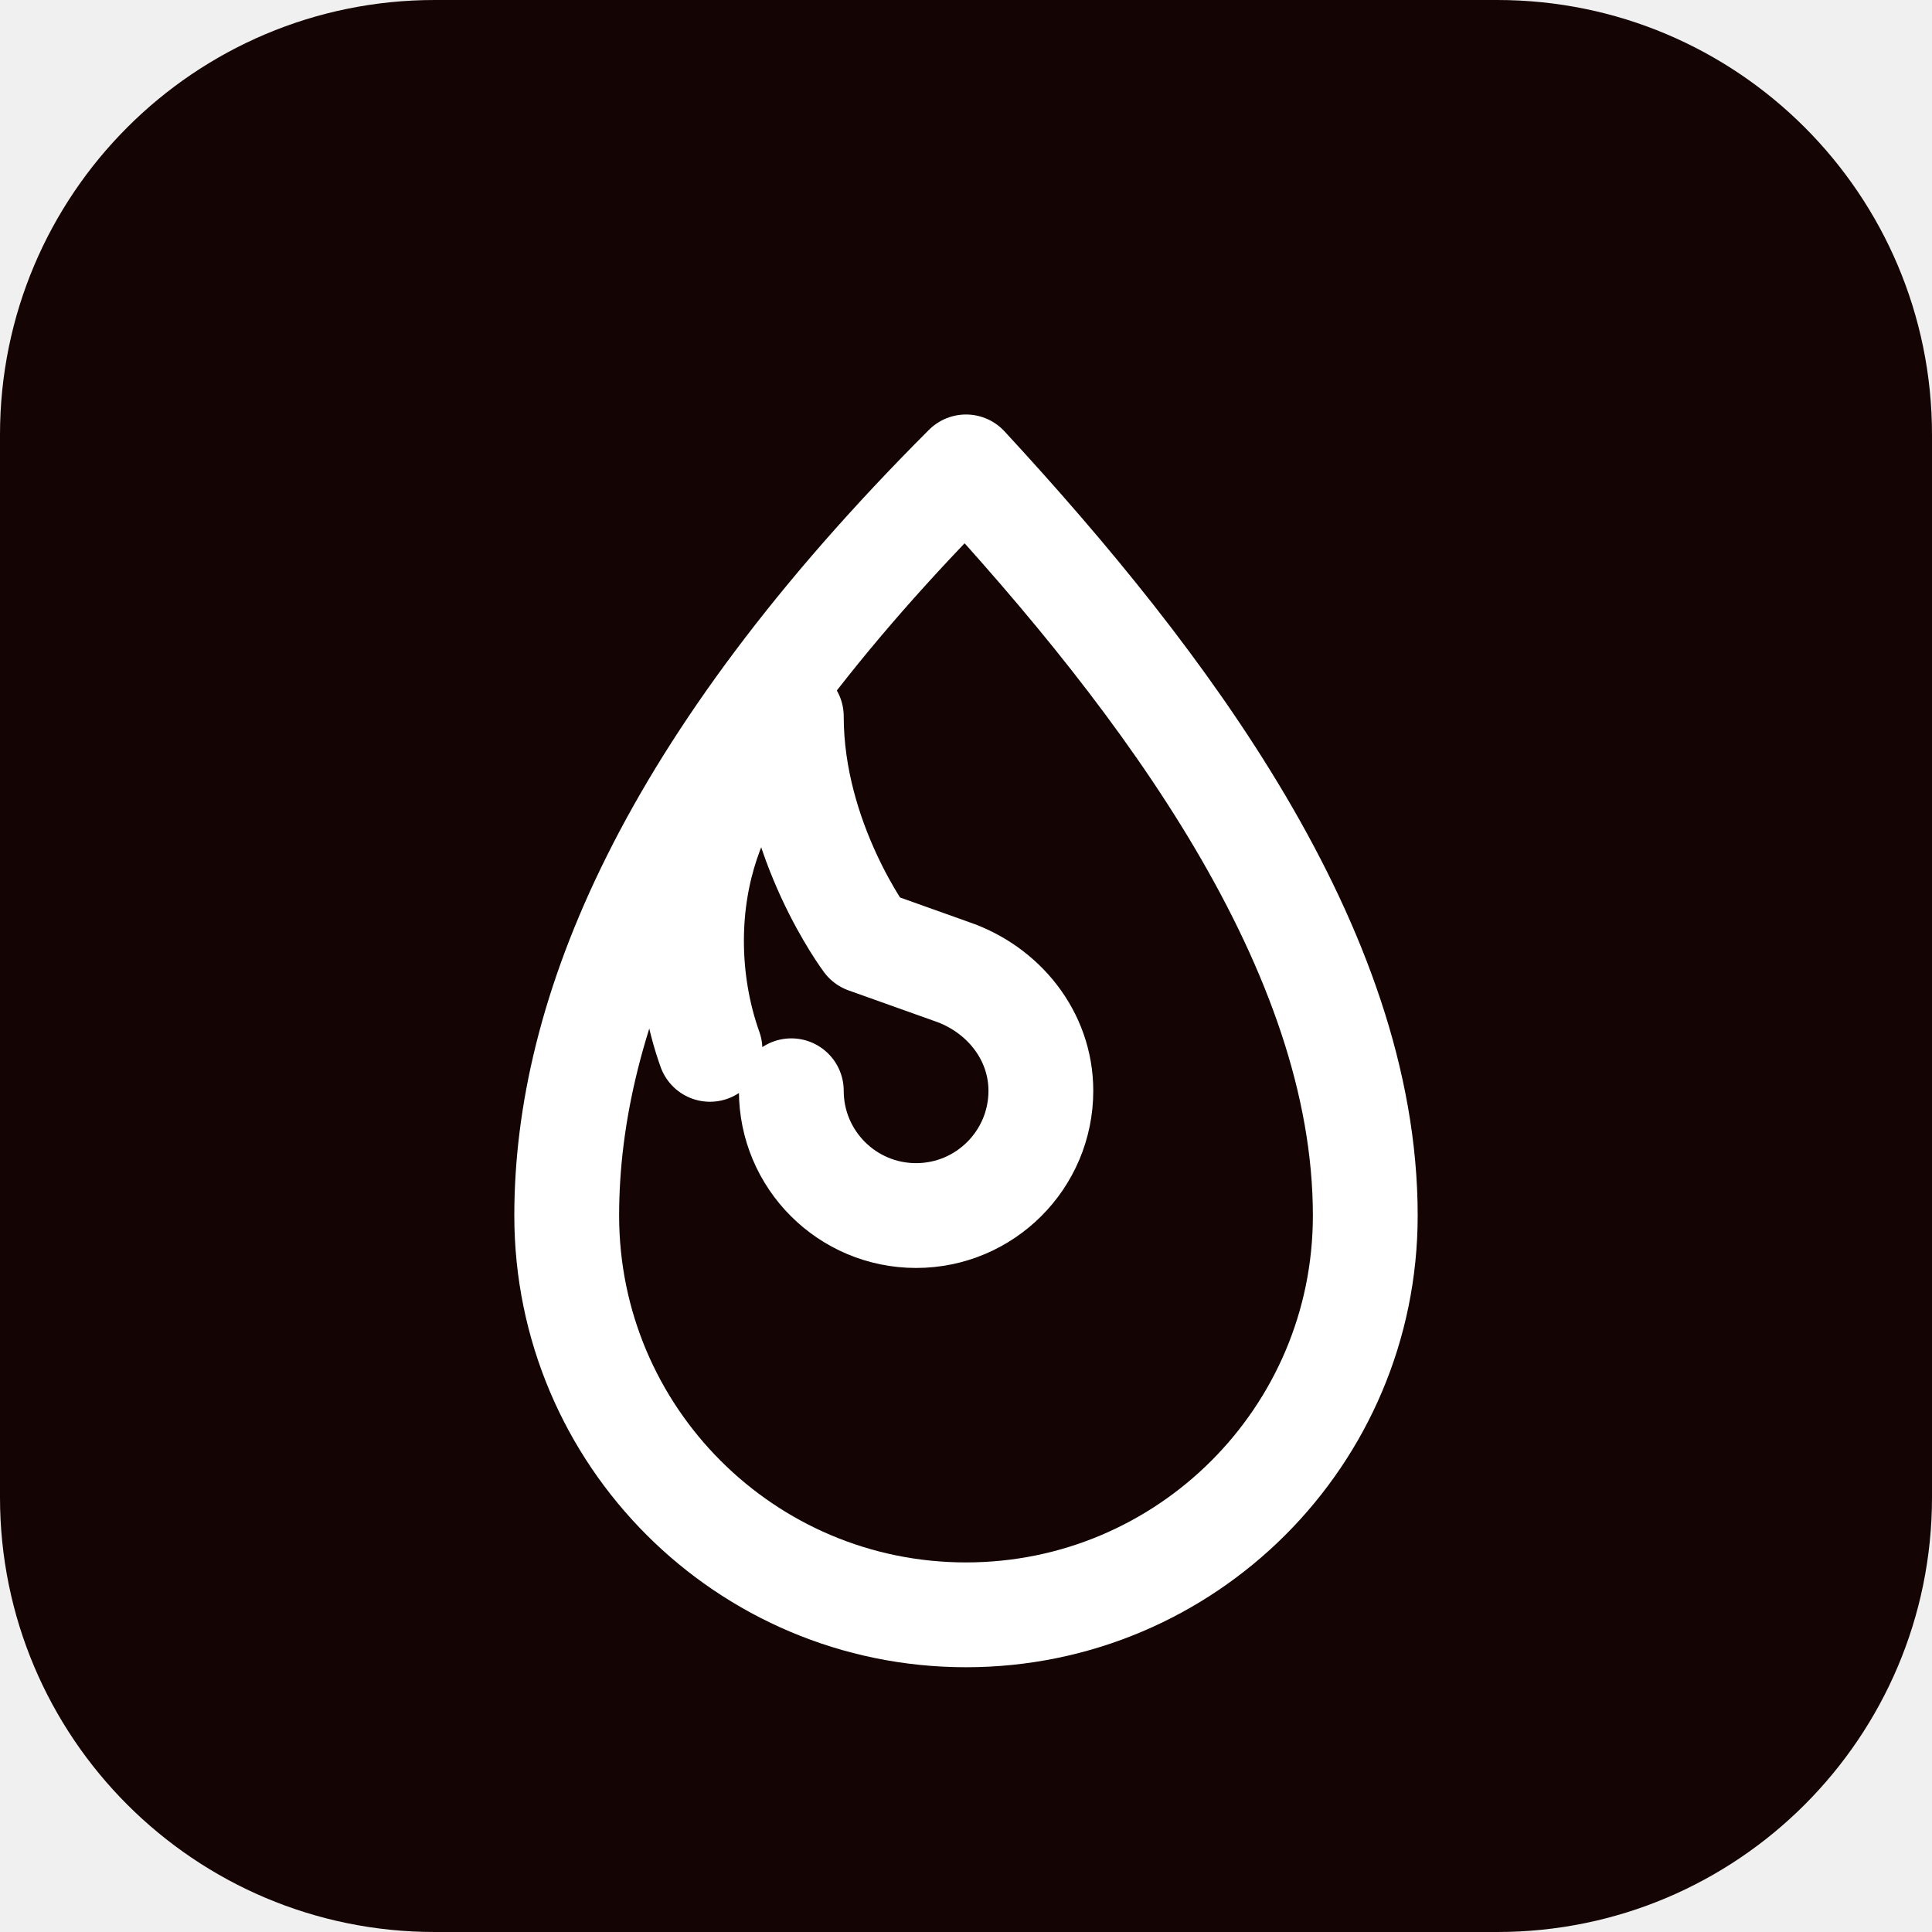
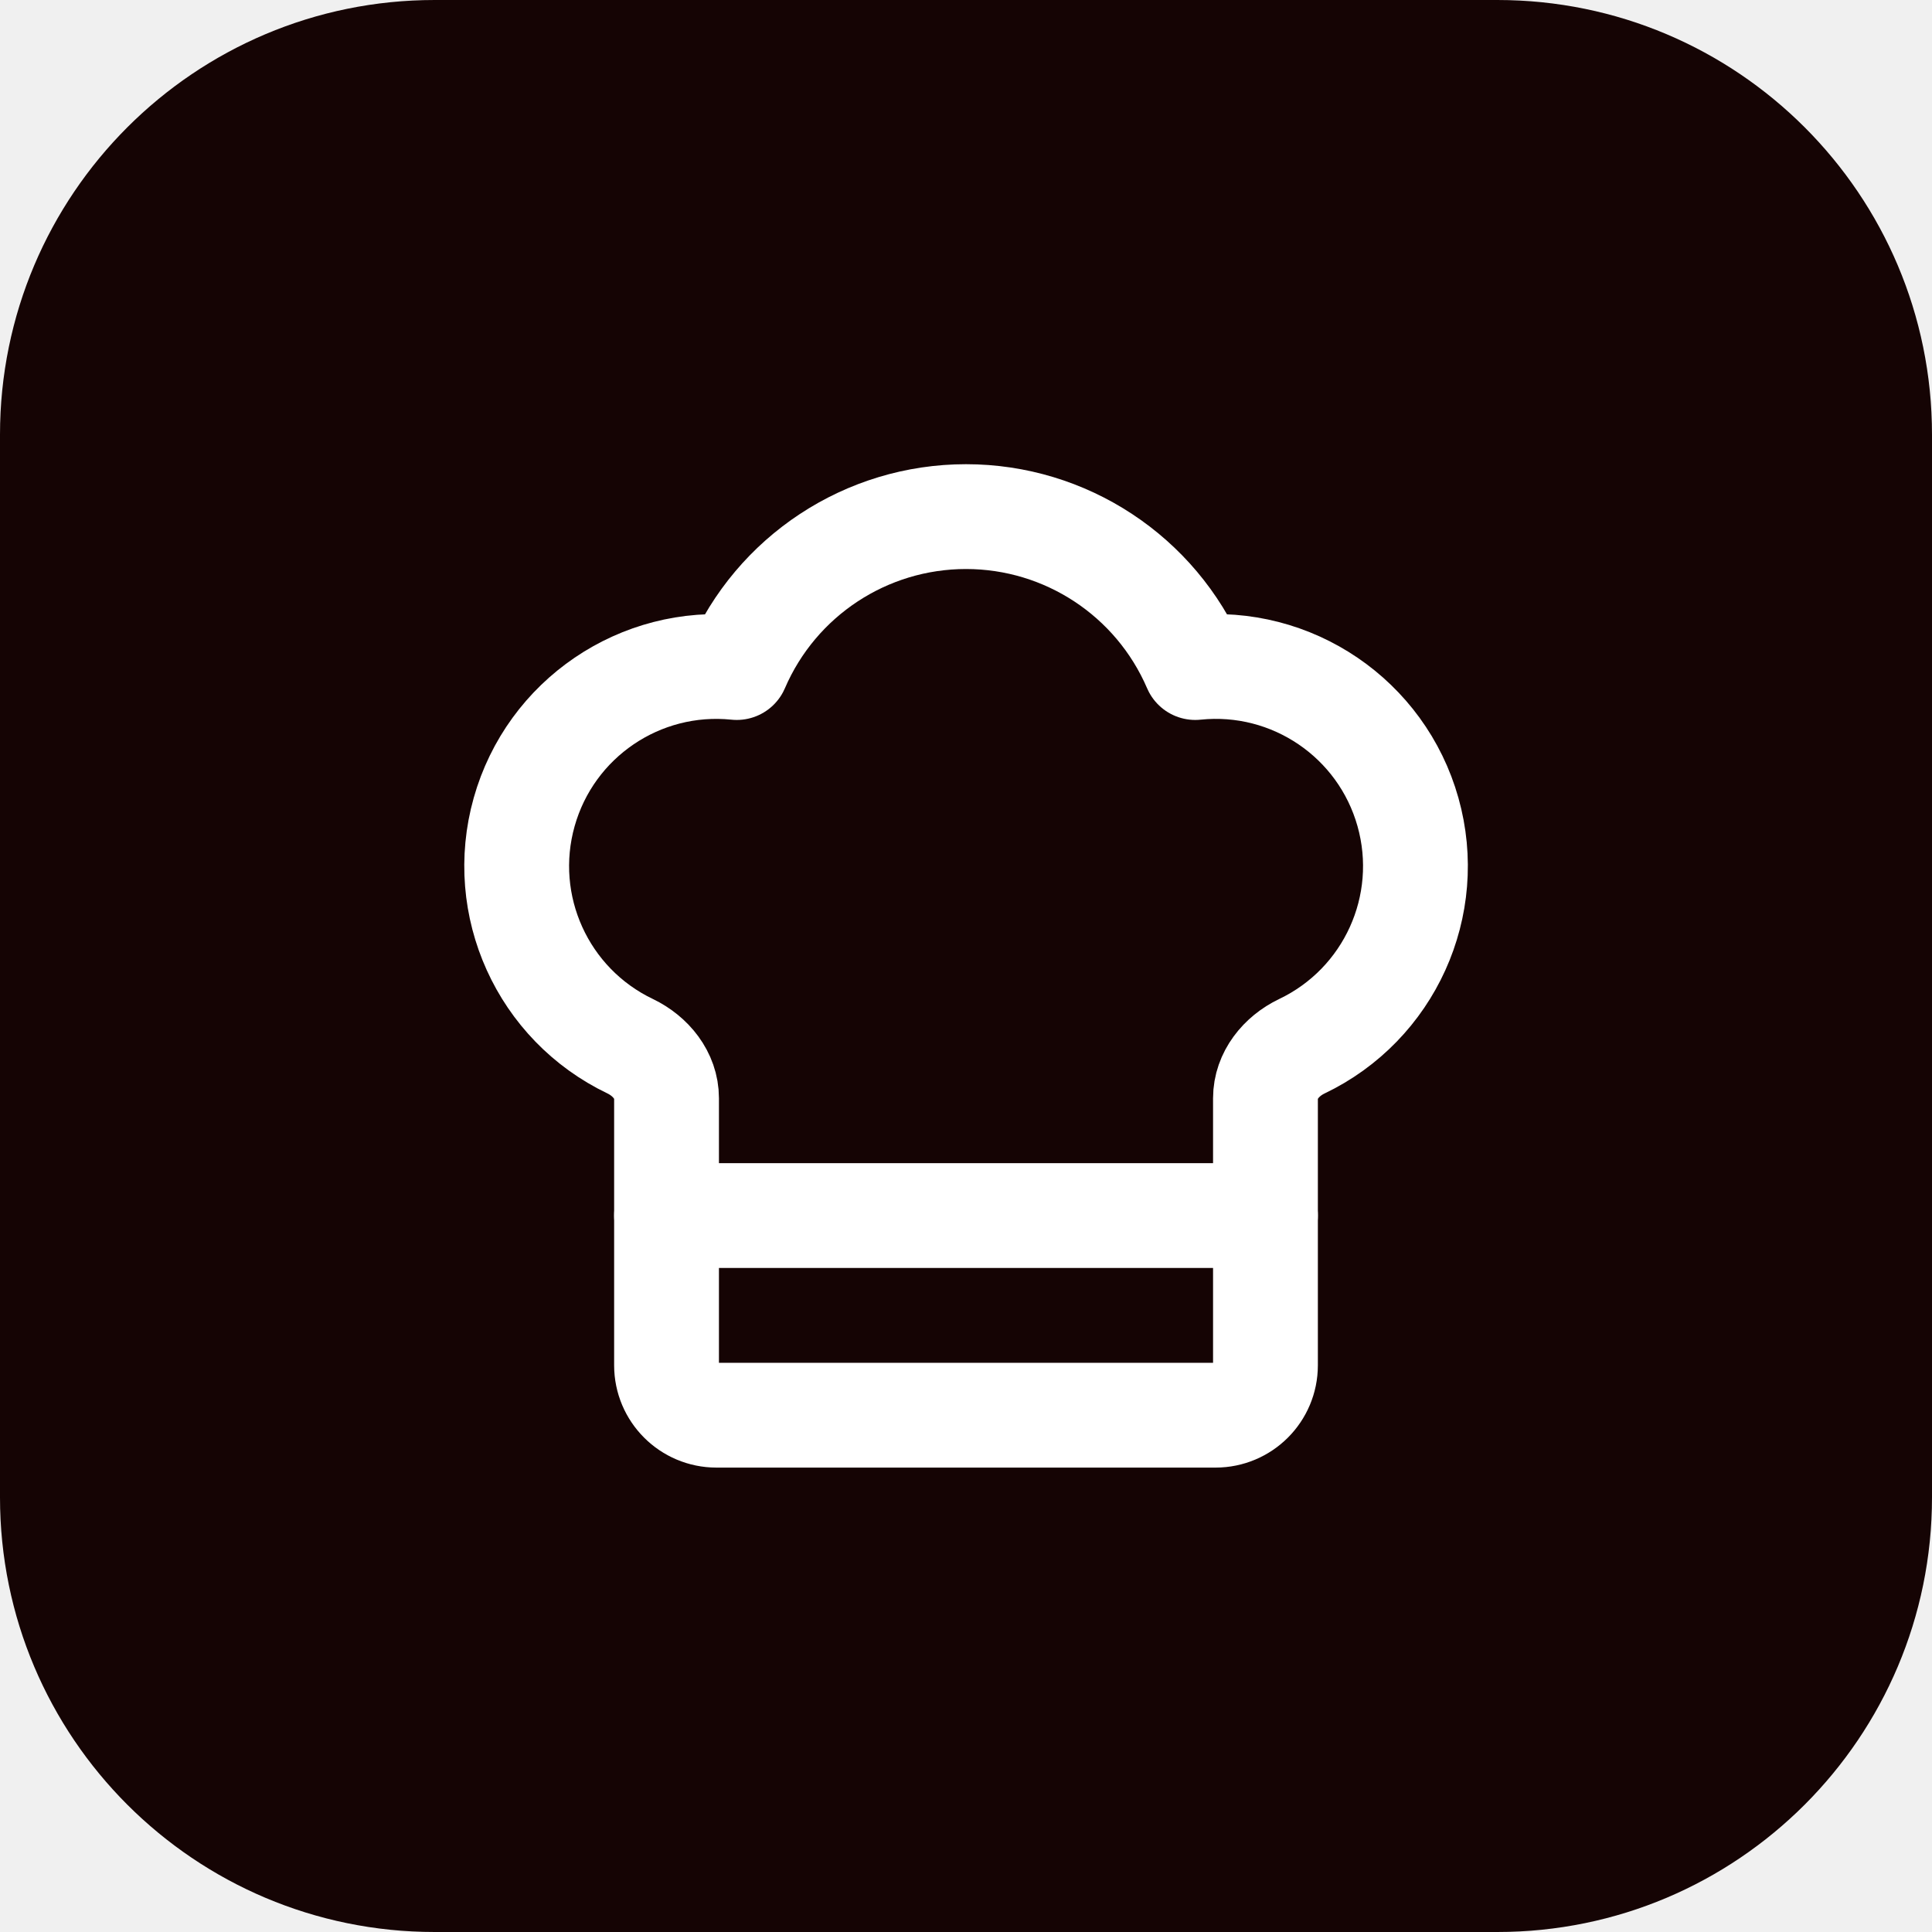
<svg xmlns="http://www.w3.org/2000/svg" width="512" height="512" viewBox="0 0 24 24">
  <rect width="24" height="24" rx="5.4" fill="#150404" />
  <g transform="translate(4.56, 4.56) scale(0.62)" stroke="white" stroke-width="2.1" stroke-linecap="round" stroke-linejoin="round" fill="none">
-     <path d="M8.5 14.5A2.5 2.5 0 0 0 11 17c1.38 0 2.5-1.12 2.5-2.5 0-1.11-.76-2.04-1.79-2.39L10 11.5c0 0-1.5-2-1.5-4.5 0 0-2 1.5-2 4.5 0 .75.13 1.5.37 2.17" />
-     <path d="M12 2C6 8 4 13 4 17a8 8 0 0 0 16 0c0-5.33-4-10.67-8-15z" />
+     <path d="M17 21a1 1 0 0 0 1-1v-5.35c0-.457.316-.844.727-1.041a4 4 0 0 0-2.134-7.589 5 5 0 0 0-9.186 0 4 4 0 0 0-2.134 7.588c.411.198.727.585.727 1.041V20a1 1 0 0 0 1 1Z" />
+     <path d="M6 17h12" />
  </g>
</svg>
